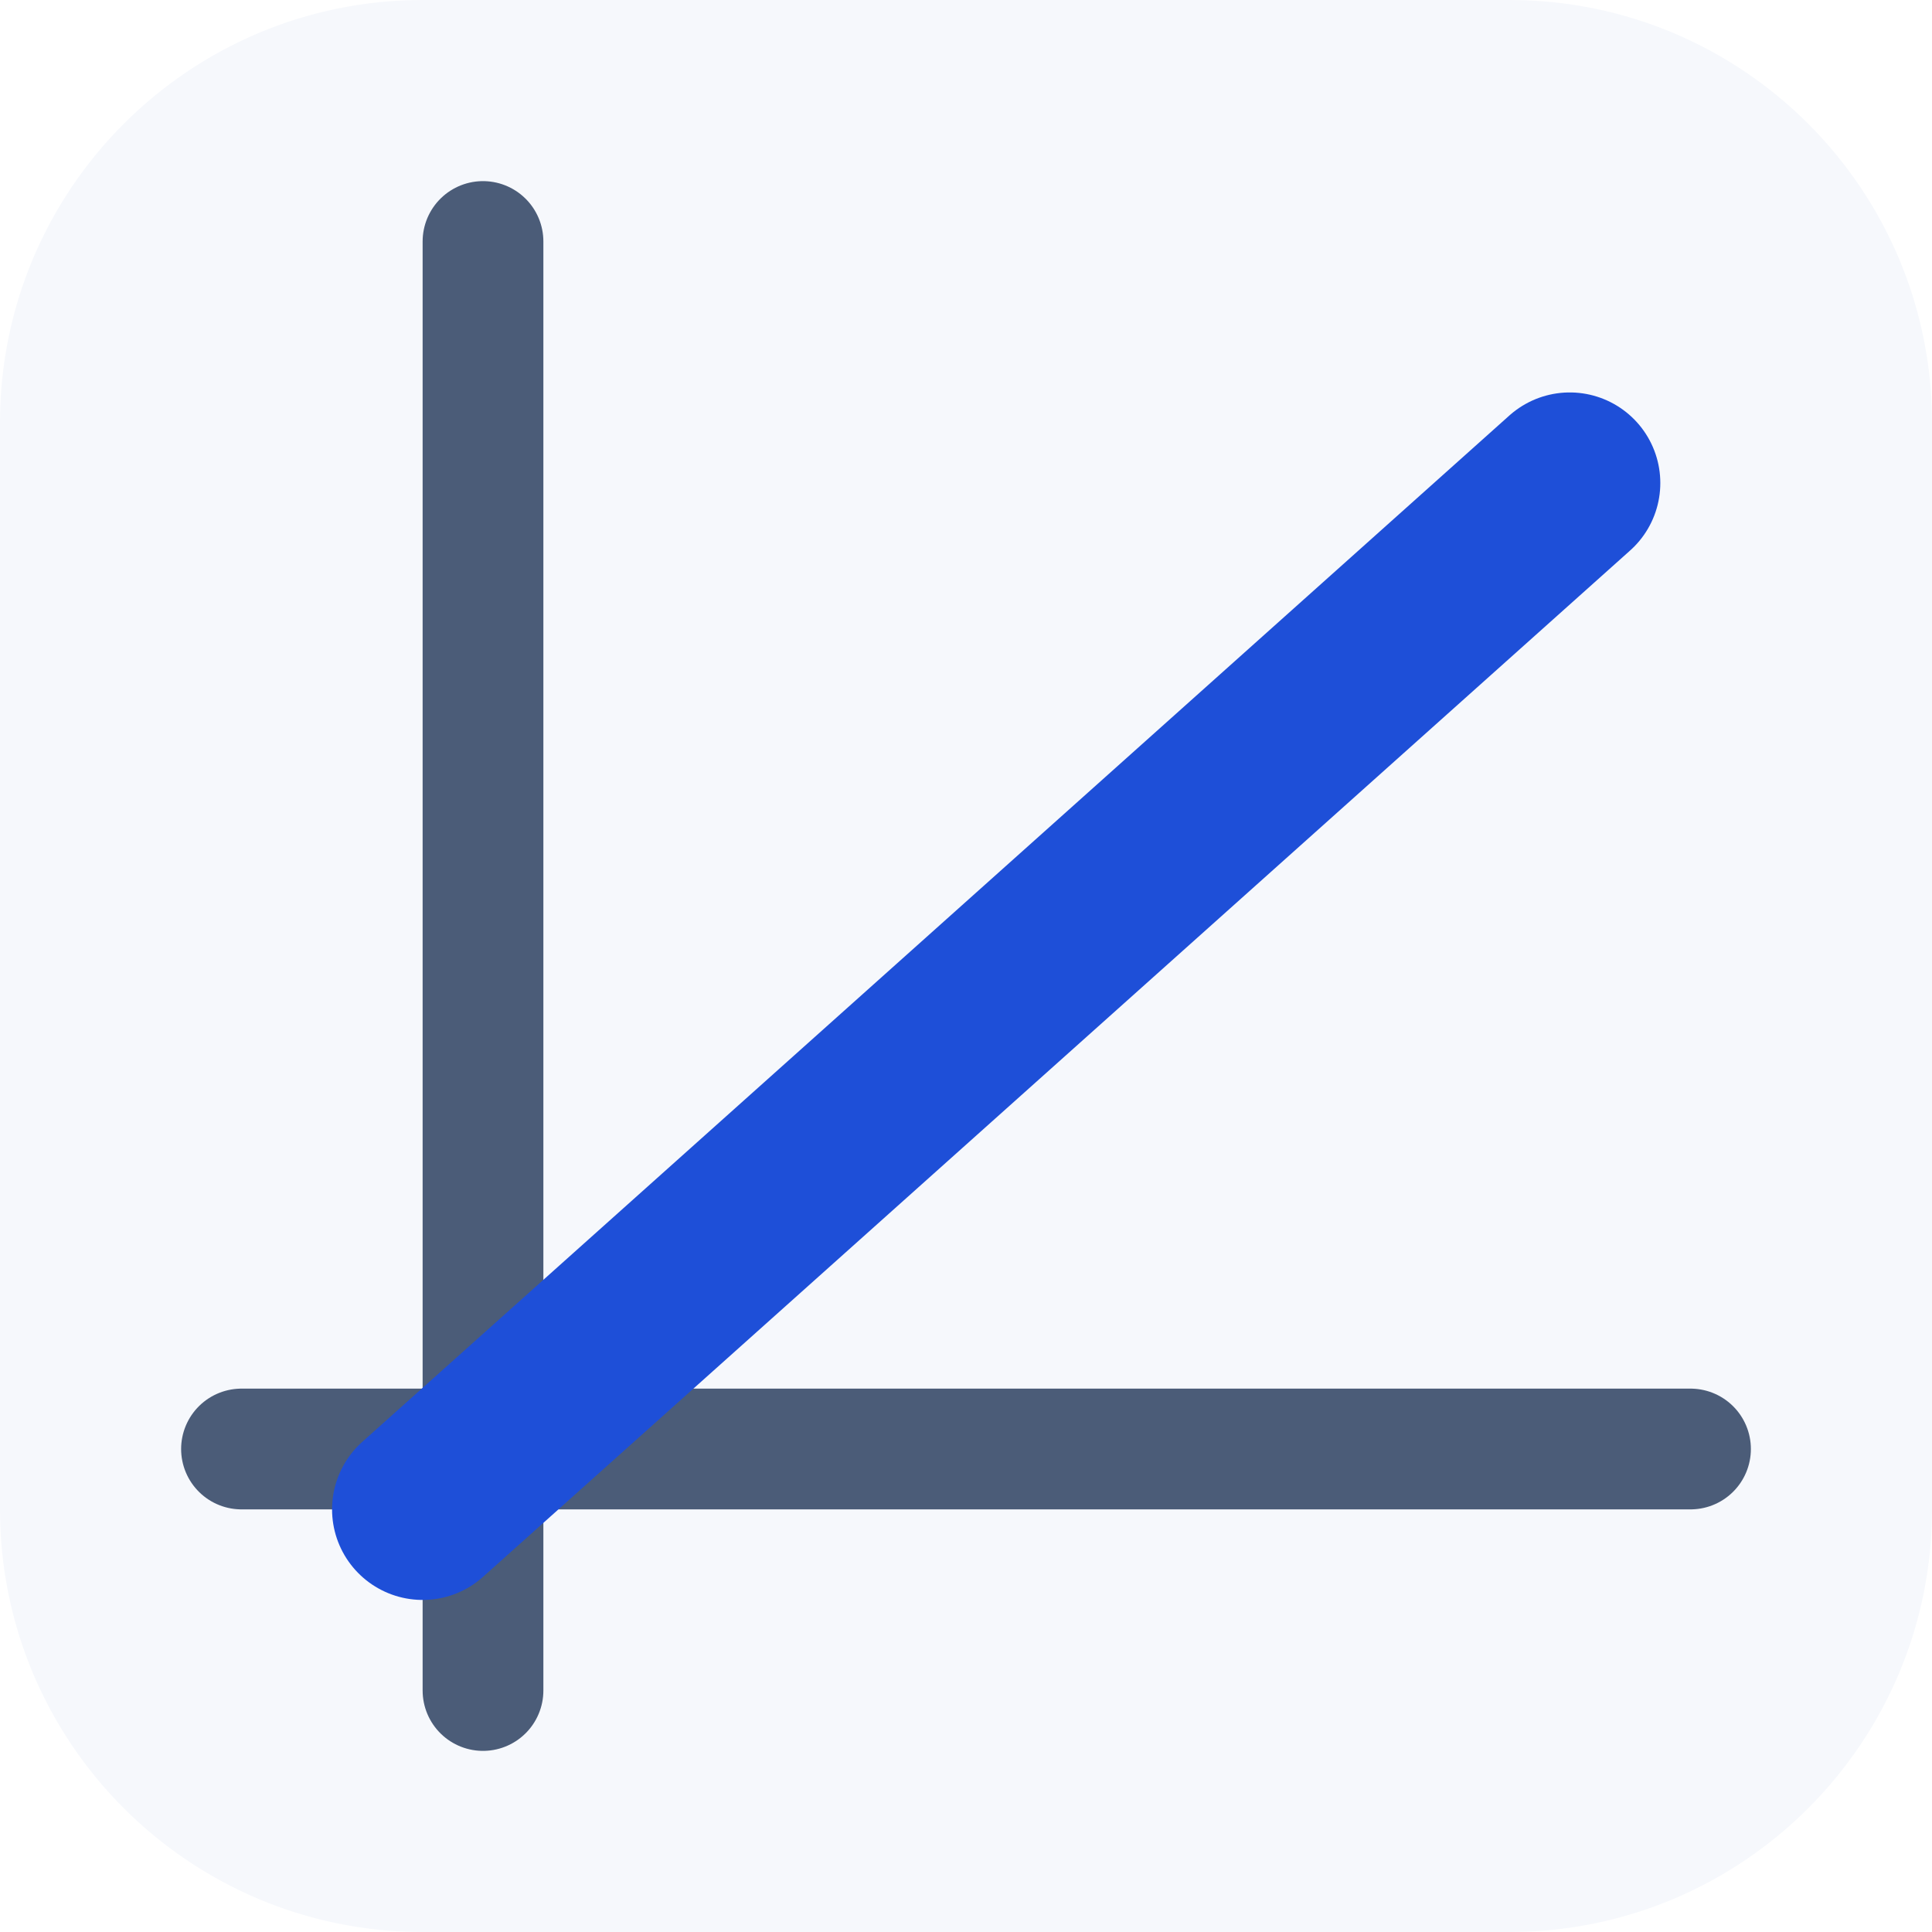
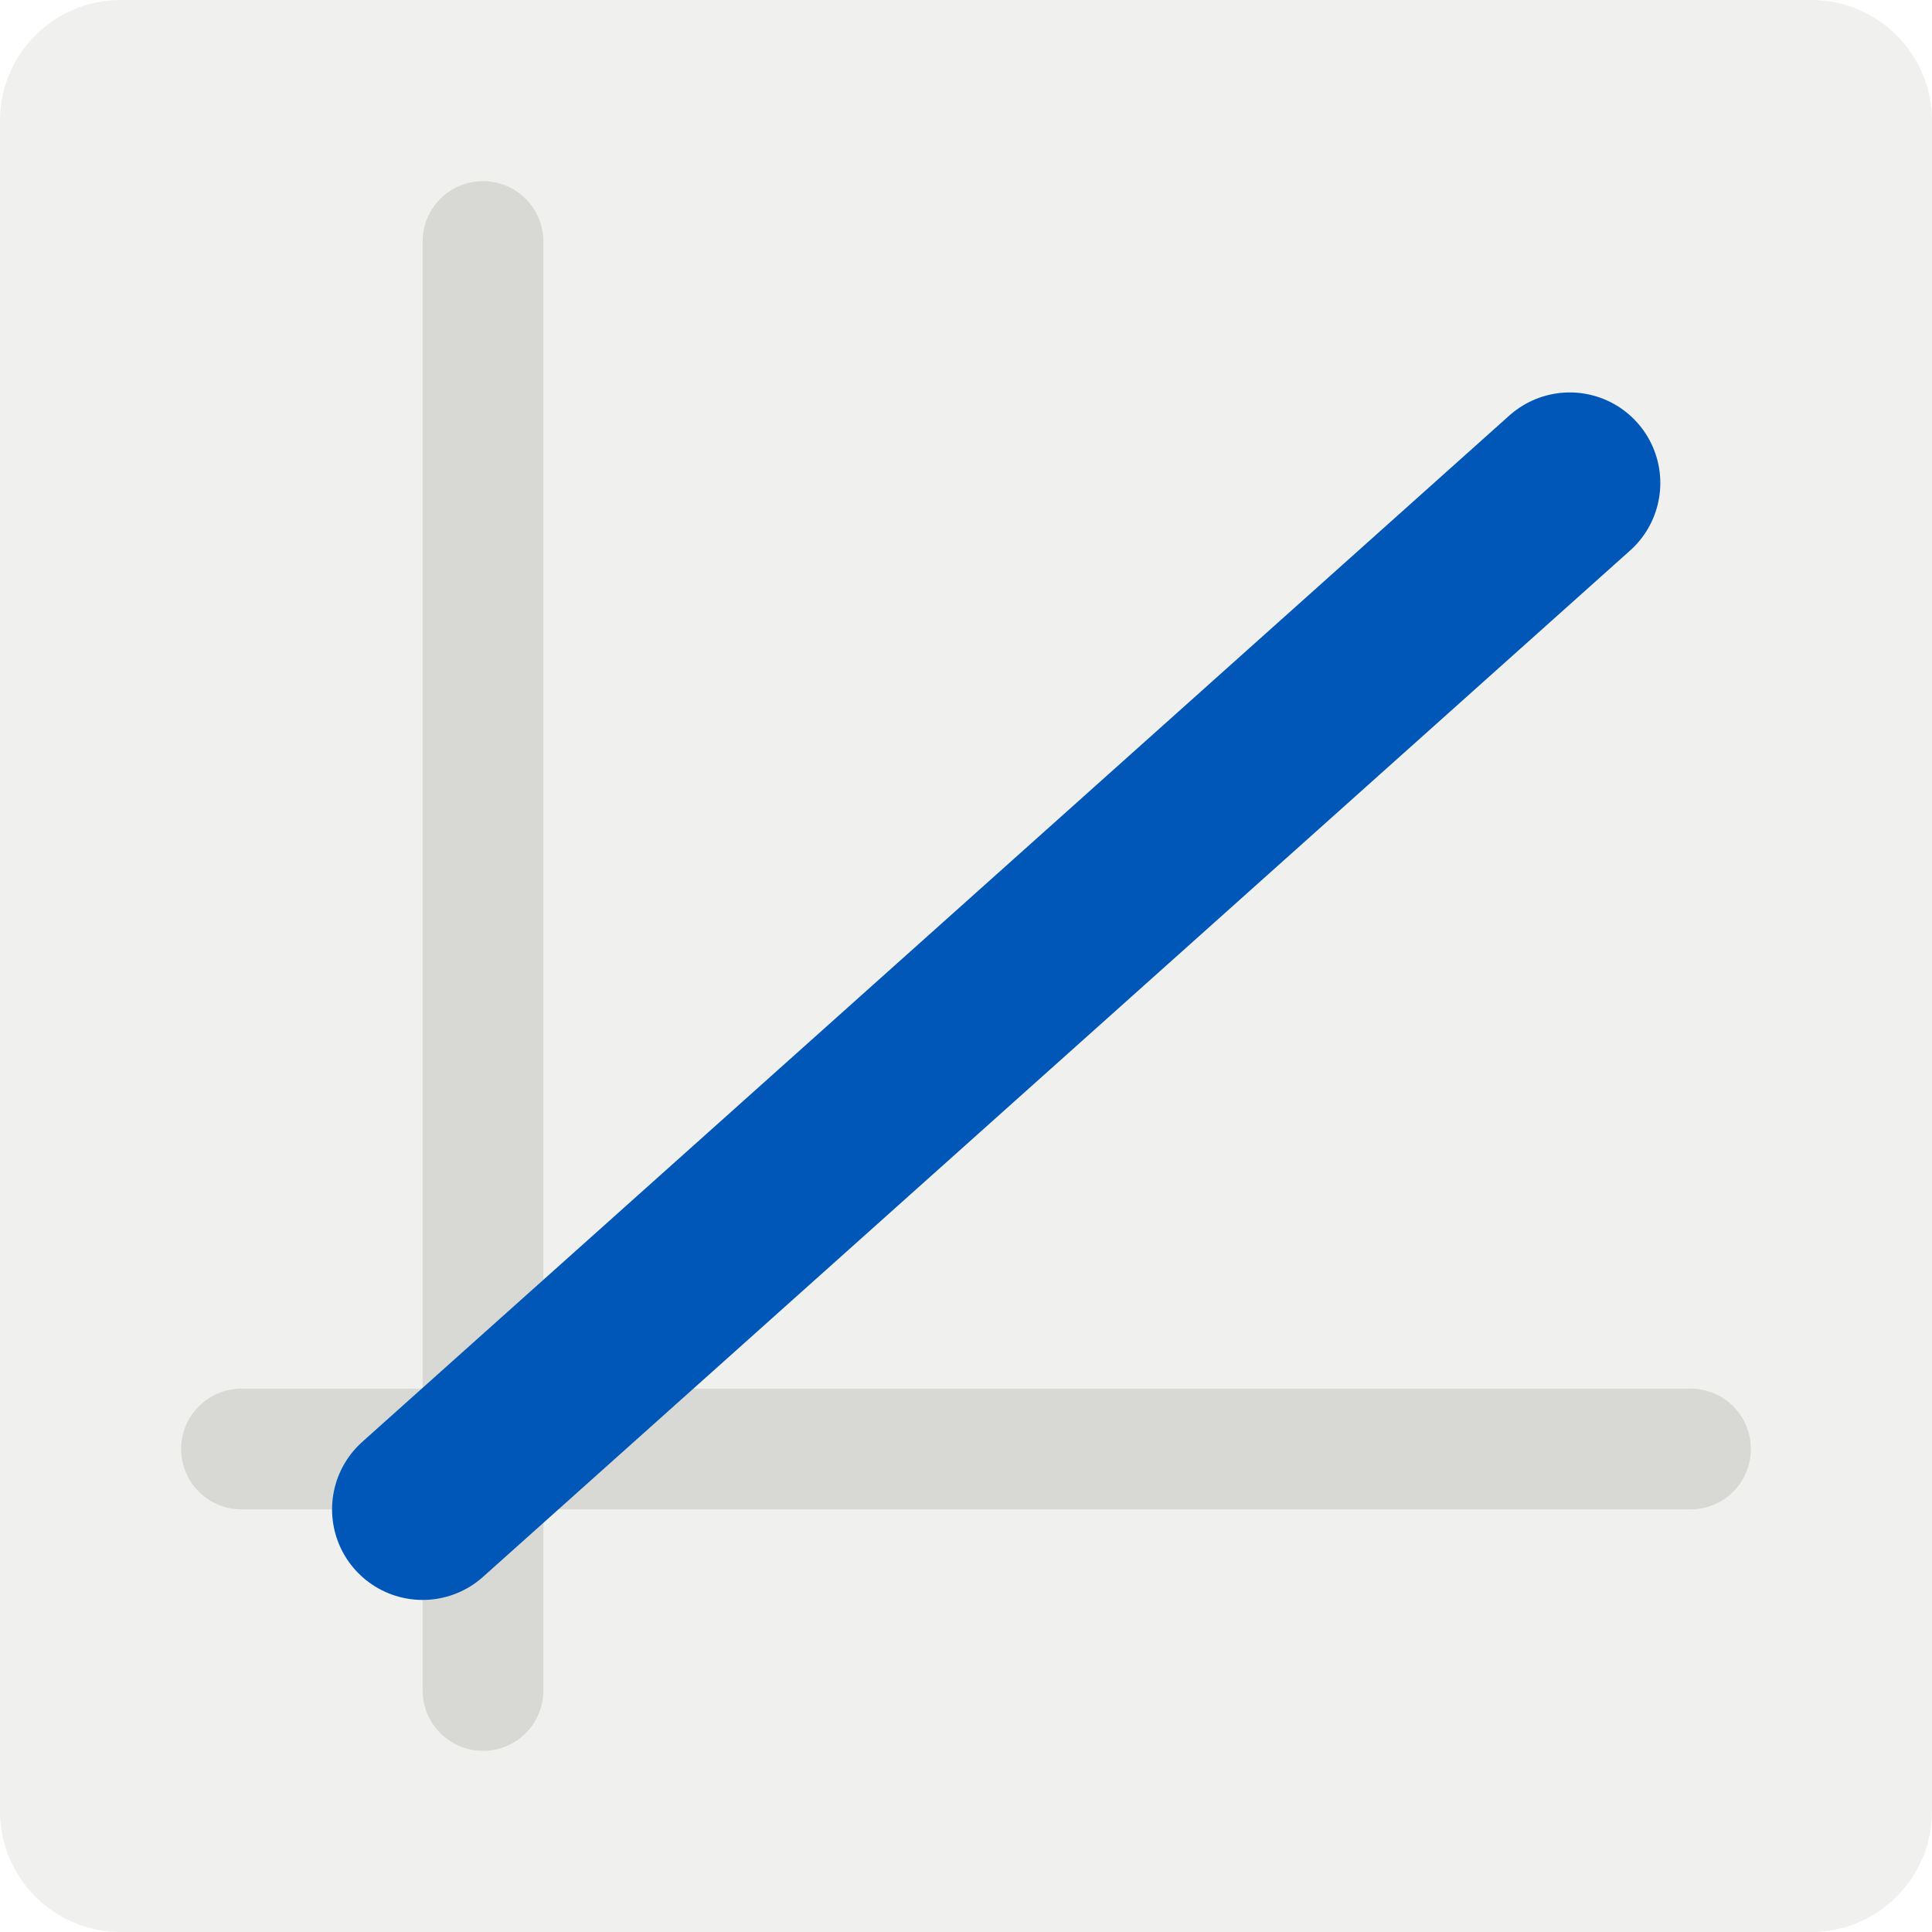
<svg xmlns="http://www.w3.org/2000/svg" viewBox="0 0 32 32">
-   <rect width="32" height="32" rx="7" fill="#f6f8fc" />
-   <path d="M8 4 V28 M4 24 H28" stroke="#4b5c78" stroke-width="2" stroke-linecap="round" />
-   <line x1="7" y1="25" x2="26" y2="8" stroke="#1e4fd8" stroke-width="3" stroke-linecap="round" />
+   <rect width="32" height="32" rx="2" fill="#f0f0ee" />
+   <path d="M8 4 V28 M4 24 H28" stroke="#d8d9d4" stroke-width="2" stroke-linecap="round" />
+   <line x1="7" y1="25" x2="26" y2="8" stroke="#0057b8" stroke-width="3" stroke-linecap="round" />
</svg>
